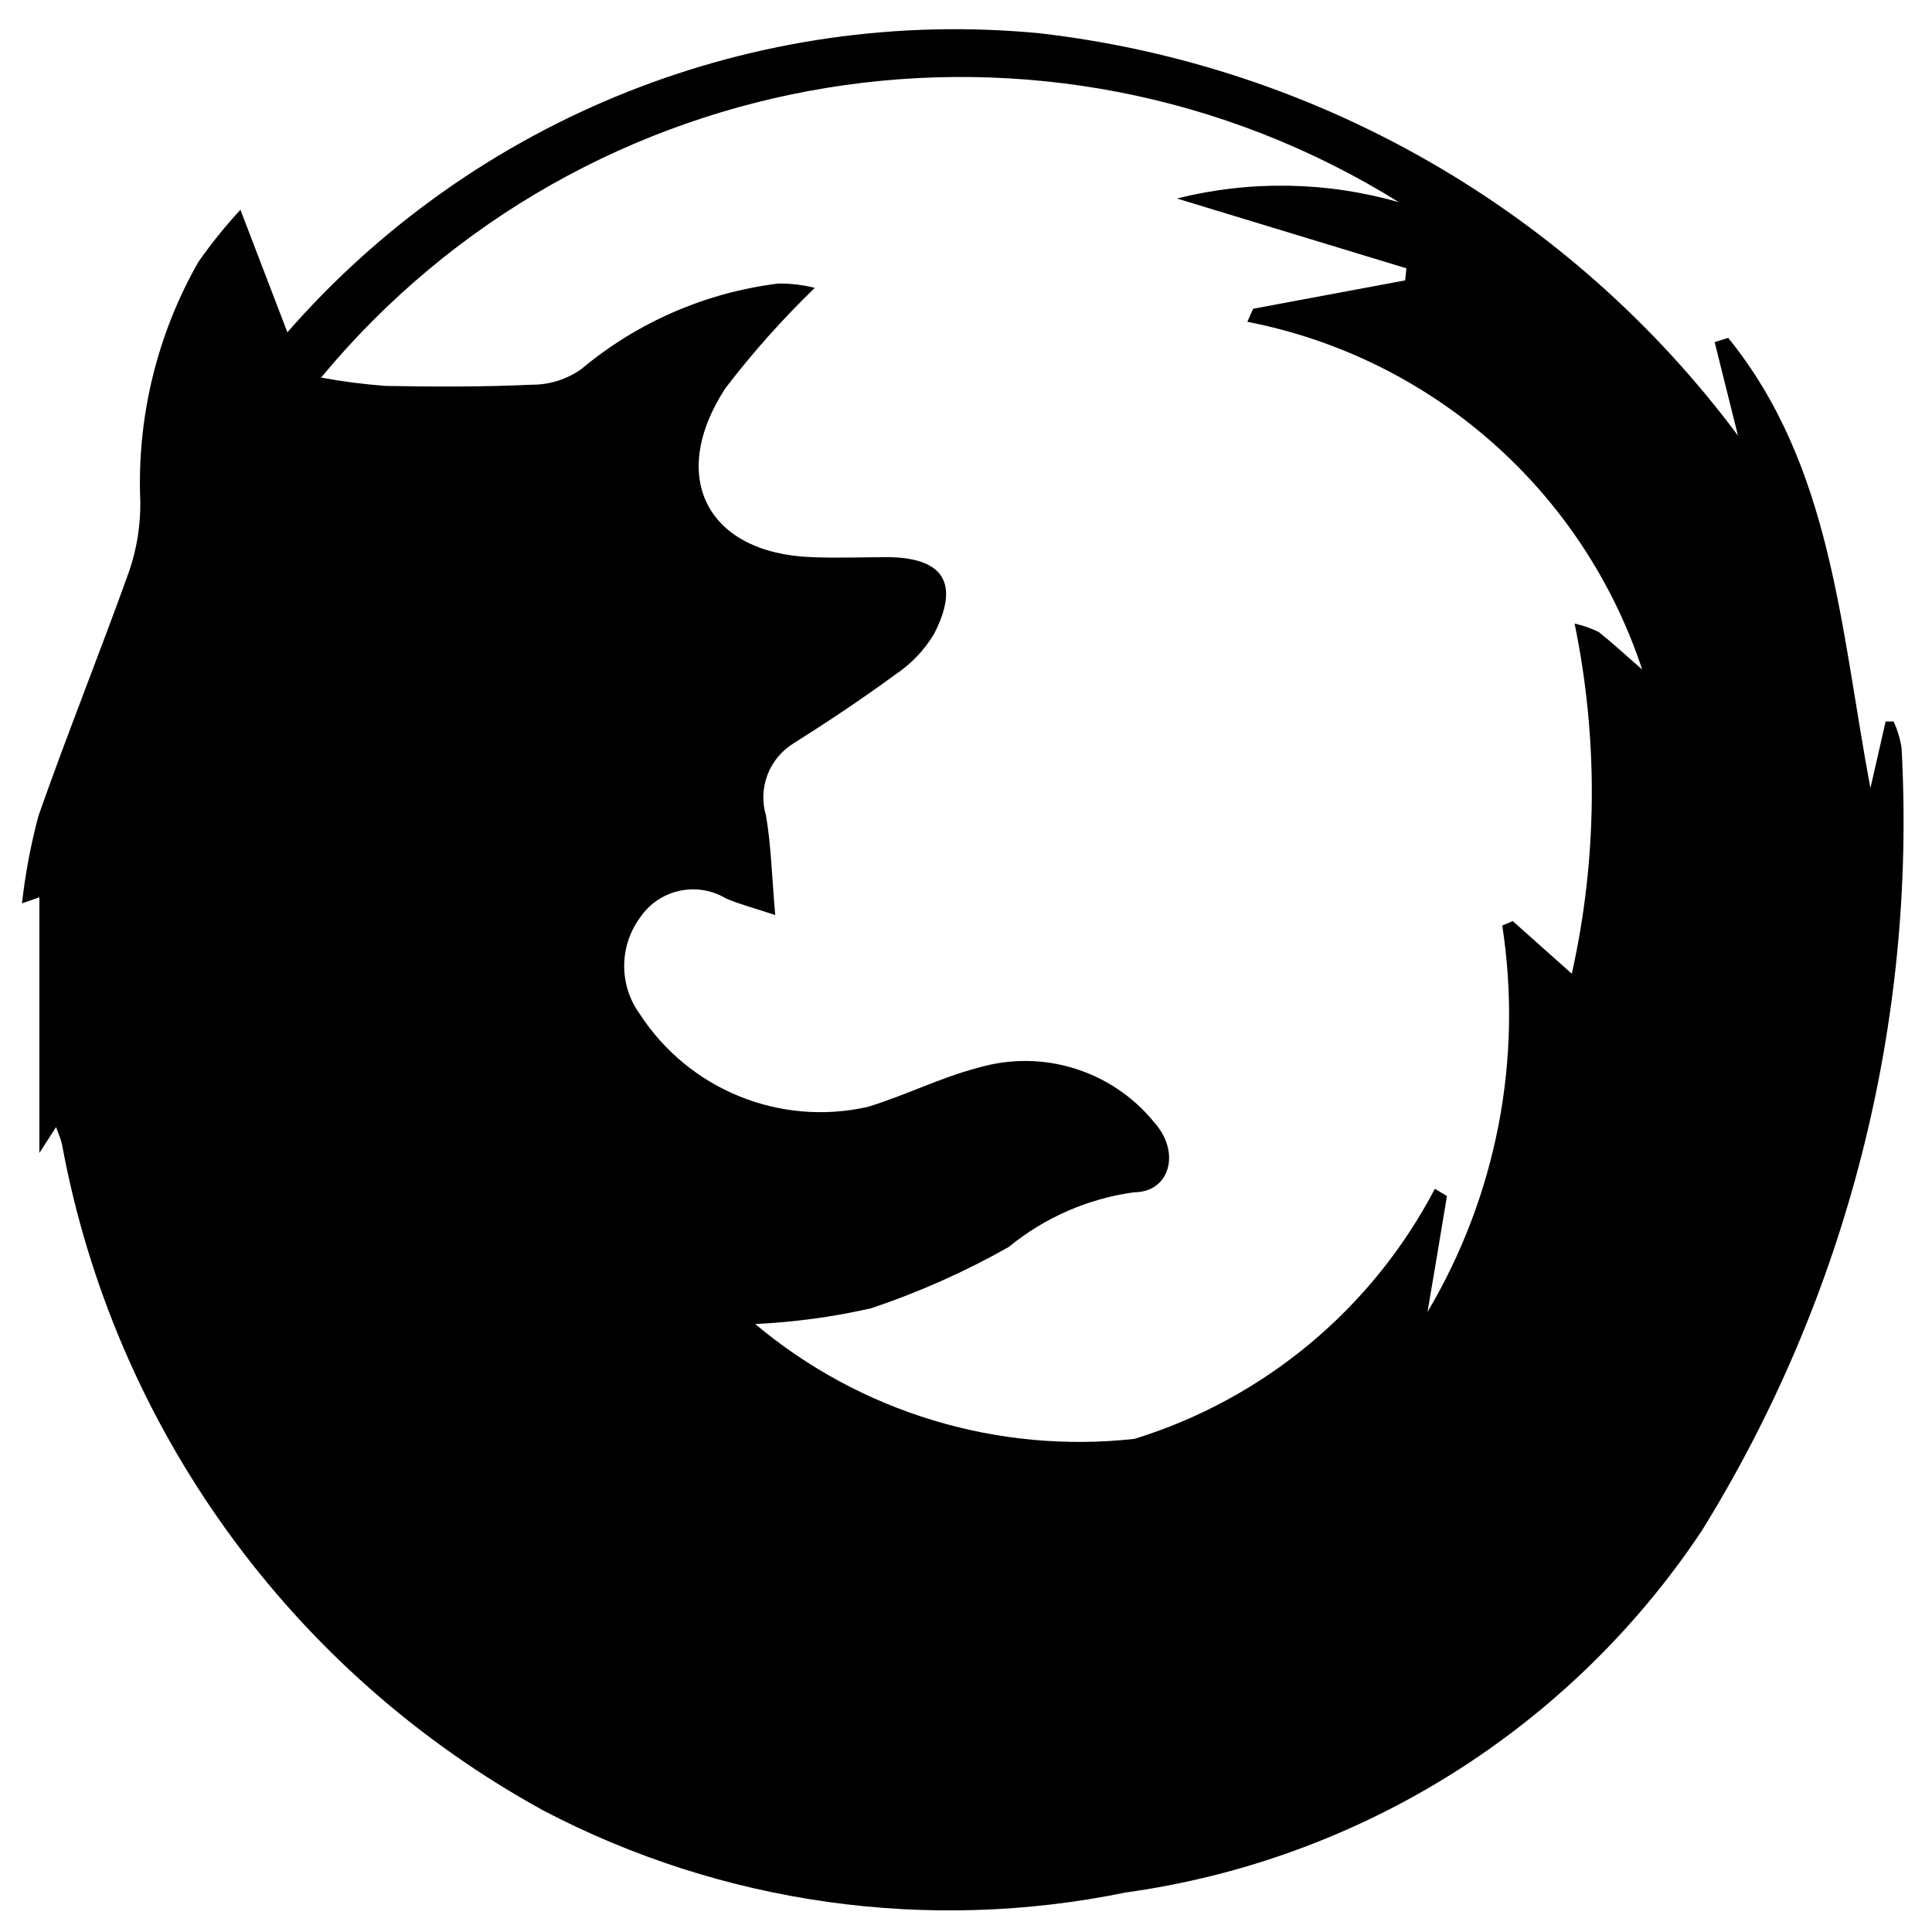
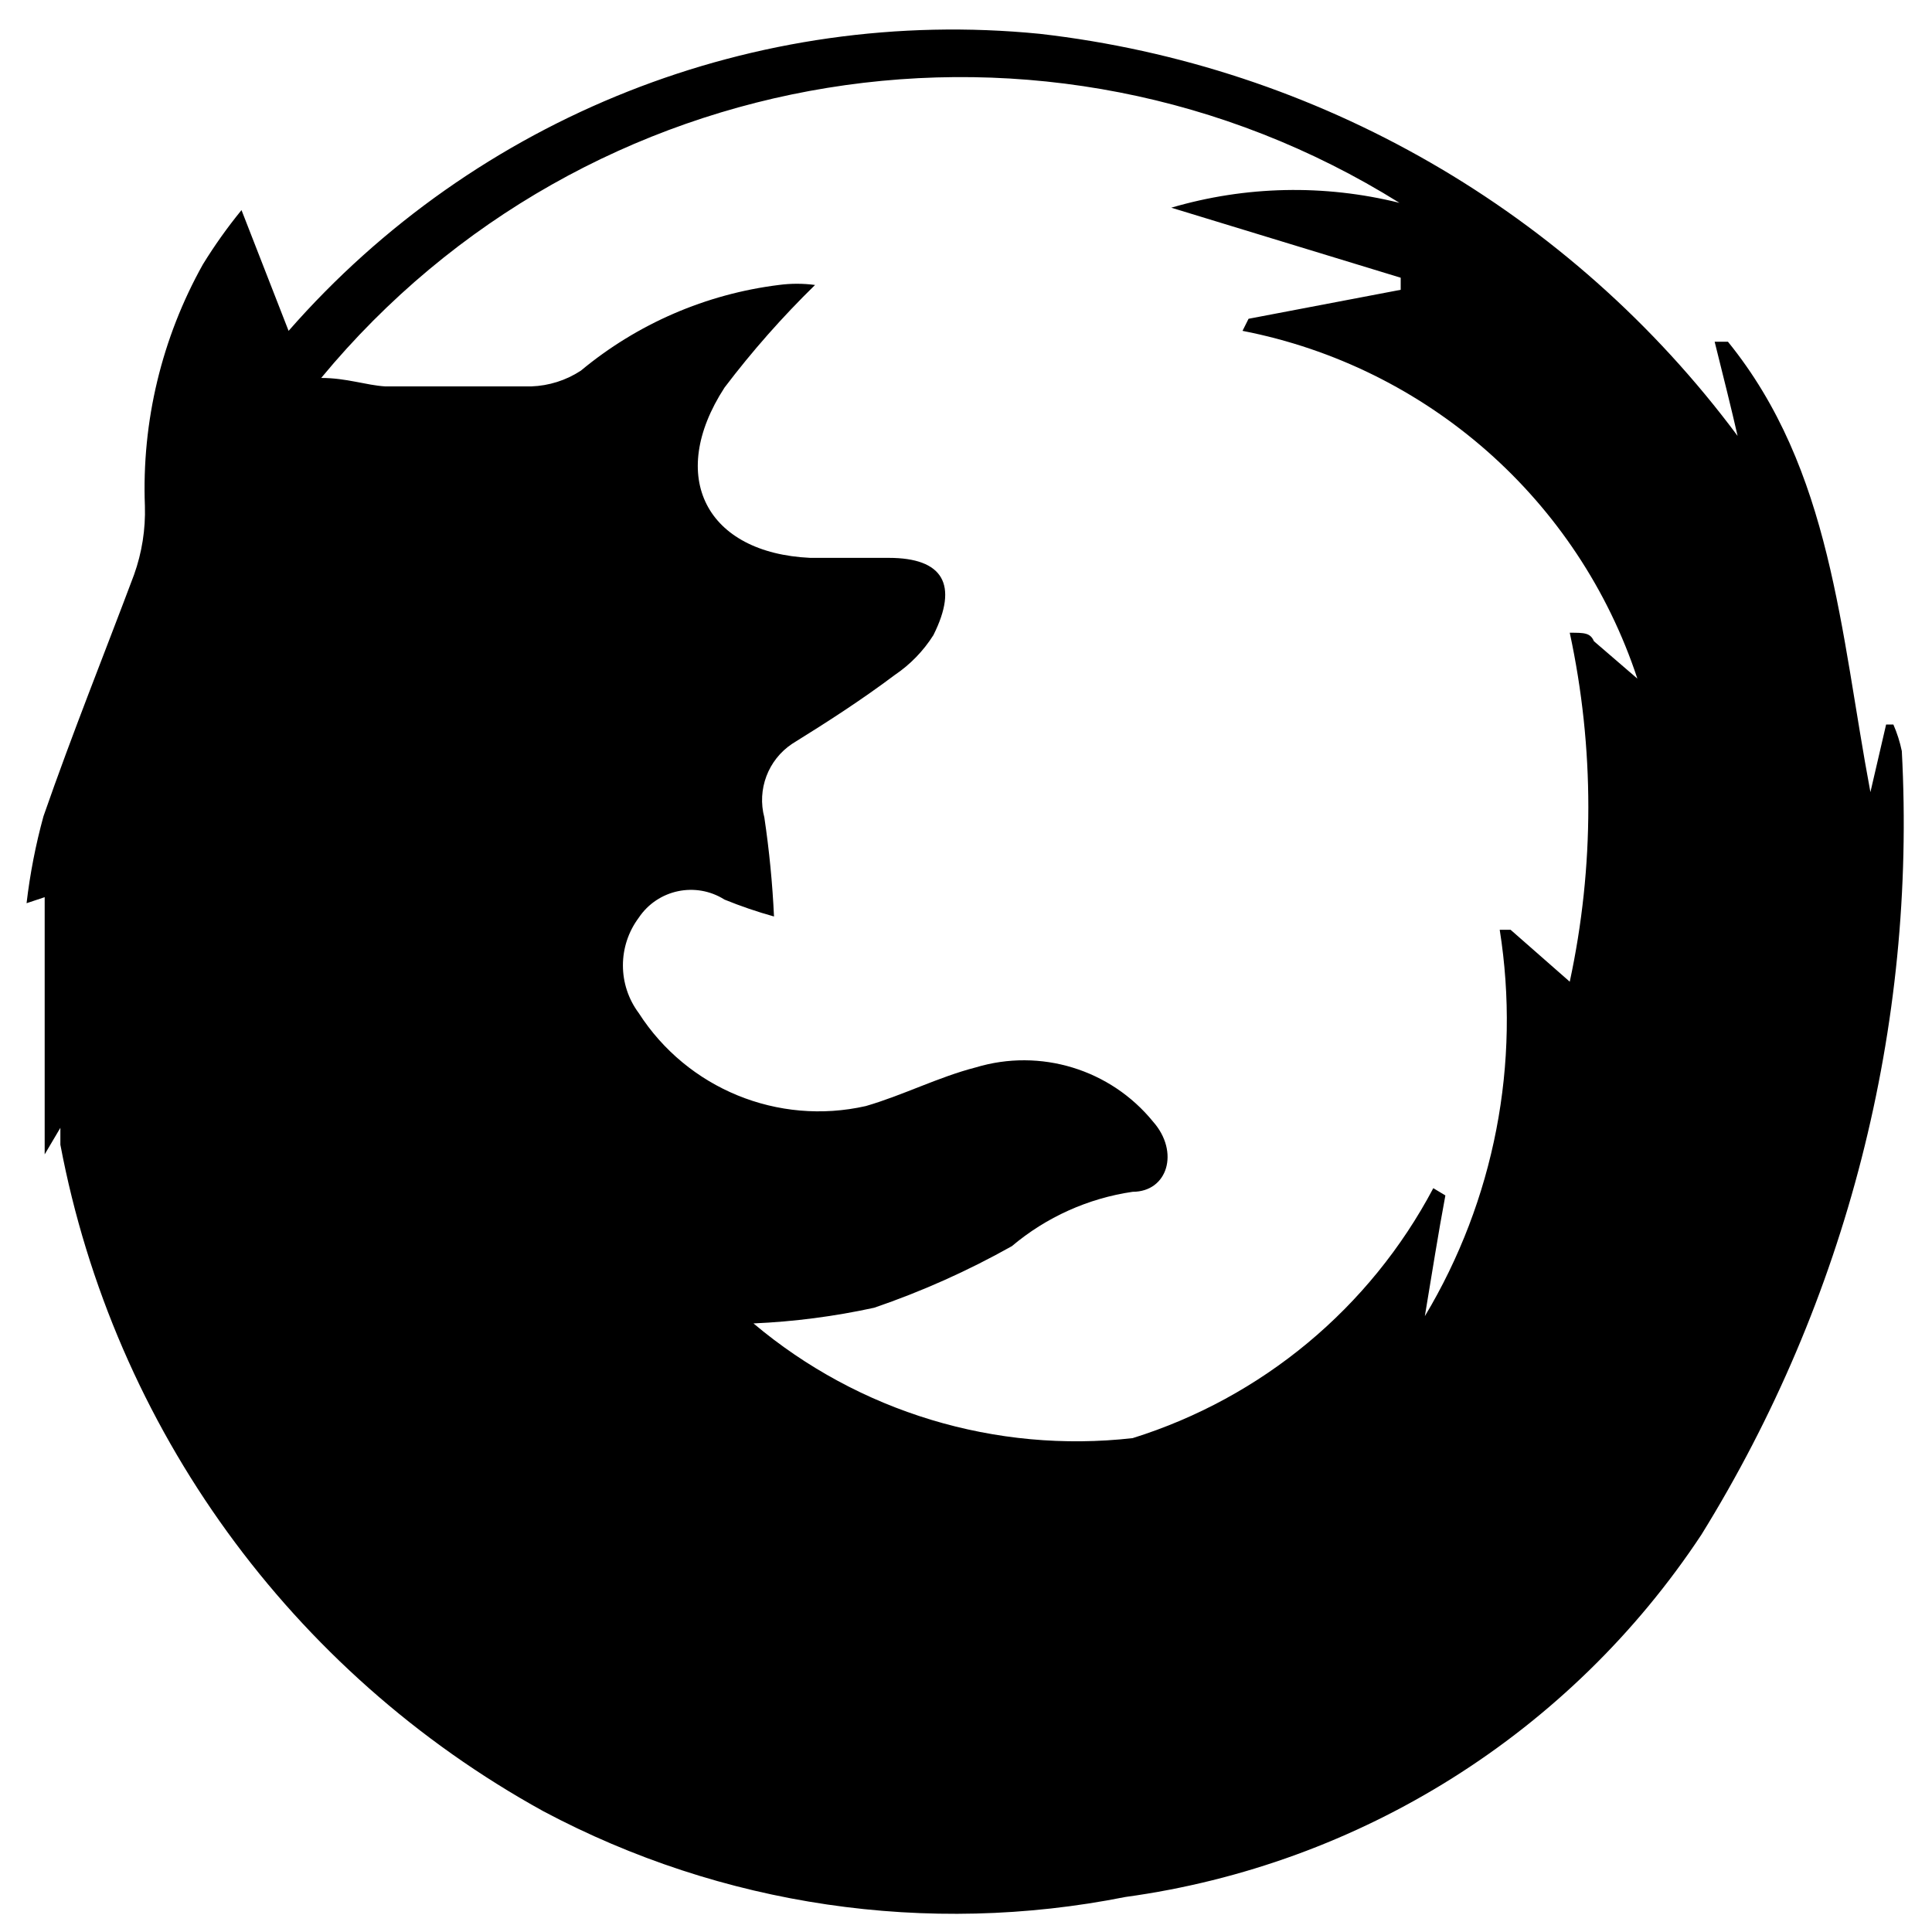
<svg xmlns="http://www.w3.org/2000/svg" viewBox="0 0 16 16">
  <g id="Layer_1" data-name="Layer 1">
-     <path d="M14.393,3.607,14.2,2.833l.112-.035c.859,1.059.929,2.4,1.178,3.729.048-.209.087-.381.126-.552l.066,0a.827.827,0,0,1,.066.22,11.159,11.159,0,0,1-1.655,6.483,6.865,6.865,0,0,1-4.772,2.995A7.249,7.249,0,0,1,4.5,14.994,7.937,7.937,0,0,1,.513,9.475C.505,9.439.489,9.4.464,9.334l-.138.215V7.431l-.144.05a4.932,4.932,0,0,1,.137-.726C.558,6.074.83,5.4,1.072,4.724a1.719,1.719,0,0,0,.09-.571,3.691,3.691,0,0,1,.481-1.984,4.146,4.146,0,0,1,.348-.432L2.38,2.752A7.34,7.34,0,0,1,8.614.276,8.421,8.421,0,0,1,14.393,3.607ZM11.586,1.675A6.877,6.877,0,0,0,2.659,3.127a5.012,5.012,0,0,0,.533.069c.4.007.808.009,1.212-.01a.7.7,0,0,0,.411-.13,3.14,3.14,0,0,1,1.633-.708,1.193,1.193,0,0,1,.3.036,7.471,7.471,0,0,0-.74.83c-.481.738-.151,1.368.713,1.4.215.009.431,0,.647,0,.45.01.58.221.368.635a1.052,1.052,0,0,1-.321.337c-.272.2-.555.388-.841.569a.525.525,0,0,0-.23.6c.042.248.048.5.076.823-.187-.062-.3-.091-.407-.137A.53.53,0,0,0,5.3,7.6a.677.677,0,0,0,0,.8,1.783,1.783,0,0,0,1.881.768c.309-.092.6-.242.915-.324a1.378,1.378,0,0,1,1.467.456c.218.247.122.575-.172.574a2.084,2.084,0,0,0-1.037.453,6.531,6.531,0,0,1-1.141.508,5.524,5.524,0,0,1-.959.13,4.174,4.174,0,0,0,3.142.951,4.21,4.21,0,0,0,2.487-2.071l.1.06q-.079.48-.161.96a4.825,4.825,0,0,0,.619-3.2l.087-.037.489.436a6.9,6.9,0,0,0,.023-2.9.911.911,0,0,1,.2.07c.112.089.217.186.36.311A4.313,4.313,0,0,0,10.33,2.665l.048-.108,1.259-.235.01-.1-1.9-.578A3.542,3.542,0,0,1,11.586,1.675Z" fill-rule="evenodd" />
+     <path d="M14.39,3.61c-.05-.22-.12-.5-.19-.78l.11,0c.86,1.06.93,2.4,1.18,3.73L15.62,6h.06a1.11,1.11,0,0,1,.07.22,11.19,11.19,0,0,1-1.66,6.49,6.83,6.83,0,0,1-4.77,3A7.25,7.25,0,0,1,4.5,15a8,8,0,0,1-4-5.52l0-.14-.13.22V7.43l-.15.05a4.84,4.84,0,0,1,.14-.72c.24-.69.51-1.36.75-2a1.55,1.55,0,0,0,.09-.57,3.8,3.8,0,0,1,.48-2A4.14,4.14,0,0,1,2,1.74l.39,1A7.31,7.31,0,0,1,8.61.28,8.39,8.39,0,0,1,14.39,3.61Zm-2.8-1.93A6.87,6.87,0,0,0,2.66,3.13c.21,0,.37.06.53.07.41,0,.81,0,1.21,0a.8.8,0,0,0,.41-.13,3.18,3.18,0,0,1,1.64-.71,1.13,1.13,0,0,1,.3,0A7.64,7.64,0,0,0,6,3.21c-.48.74-.15,1.37.71,1.41h.65c.45,0,.58.22.37.64a1.12,1.12,0,0,1-.32.33c-.28.21-.56.39-.85.57a.56.56,0,0,0-.23.61,8.14,8.14,0,0,1,.08.82A3.75,3.75,0,0,1,6,7.45a.52.52,0,0,0-.71.15.66.66,0,0,0,0,.79,1.77,1.77,0,0,0,1.88.77c.31-.09.6-.24.91-.32a1.38,1.38,0,0,1,1.47.45c.22.25.12.58-.17.58a2,2,0,0,0-1,.45,6.84,6.84,0,0,1-1.14.51,5.88,5.88,0,0,1-1,.13,4.15,4.15,0,0,0,3.14.95,4.25,4.25,0,0,0,2.49-2.07l.1.06c-.06.32-.11.64-.17,1a4.77,4.77,0,0,0,.62-3.2l.09,0,.49.43a6.86,6.86,0,0,0,0-2.89c.12,0,.17,0,.2.07l.36.31a4.31,4.31,0,0,0-3.27-2.88l.05-.1,1.26-.24v-.1l-1.9-.58A3.61,3.61,0,0,1,11.59,1.68Z" fill-rule="evenodd" />
  </g>
</svg>
